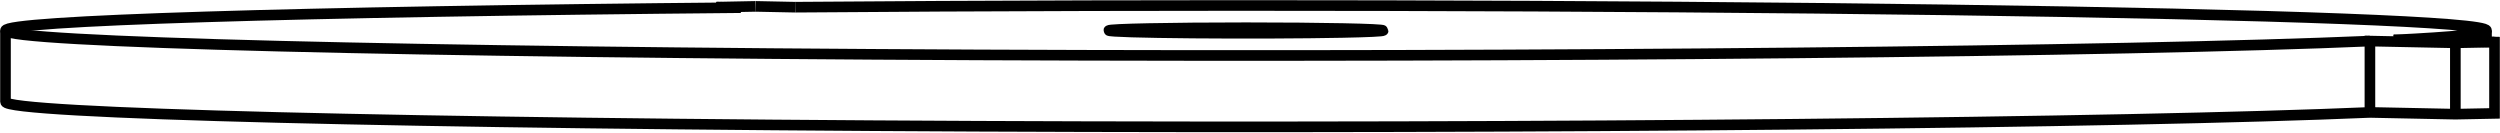
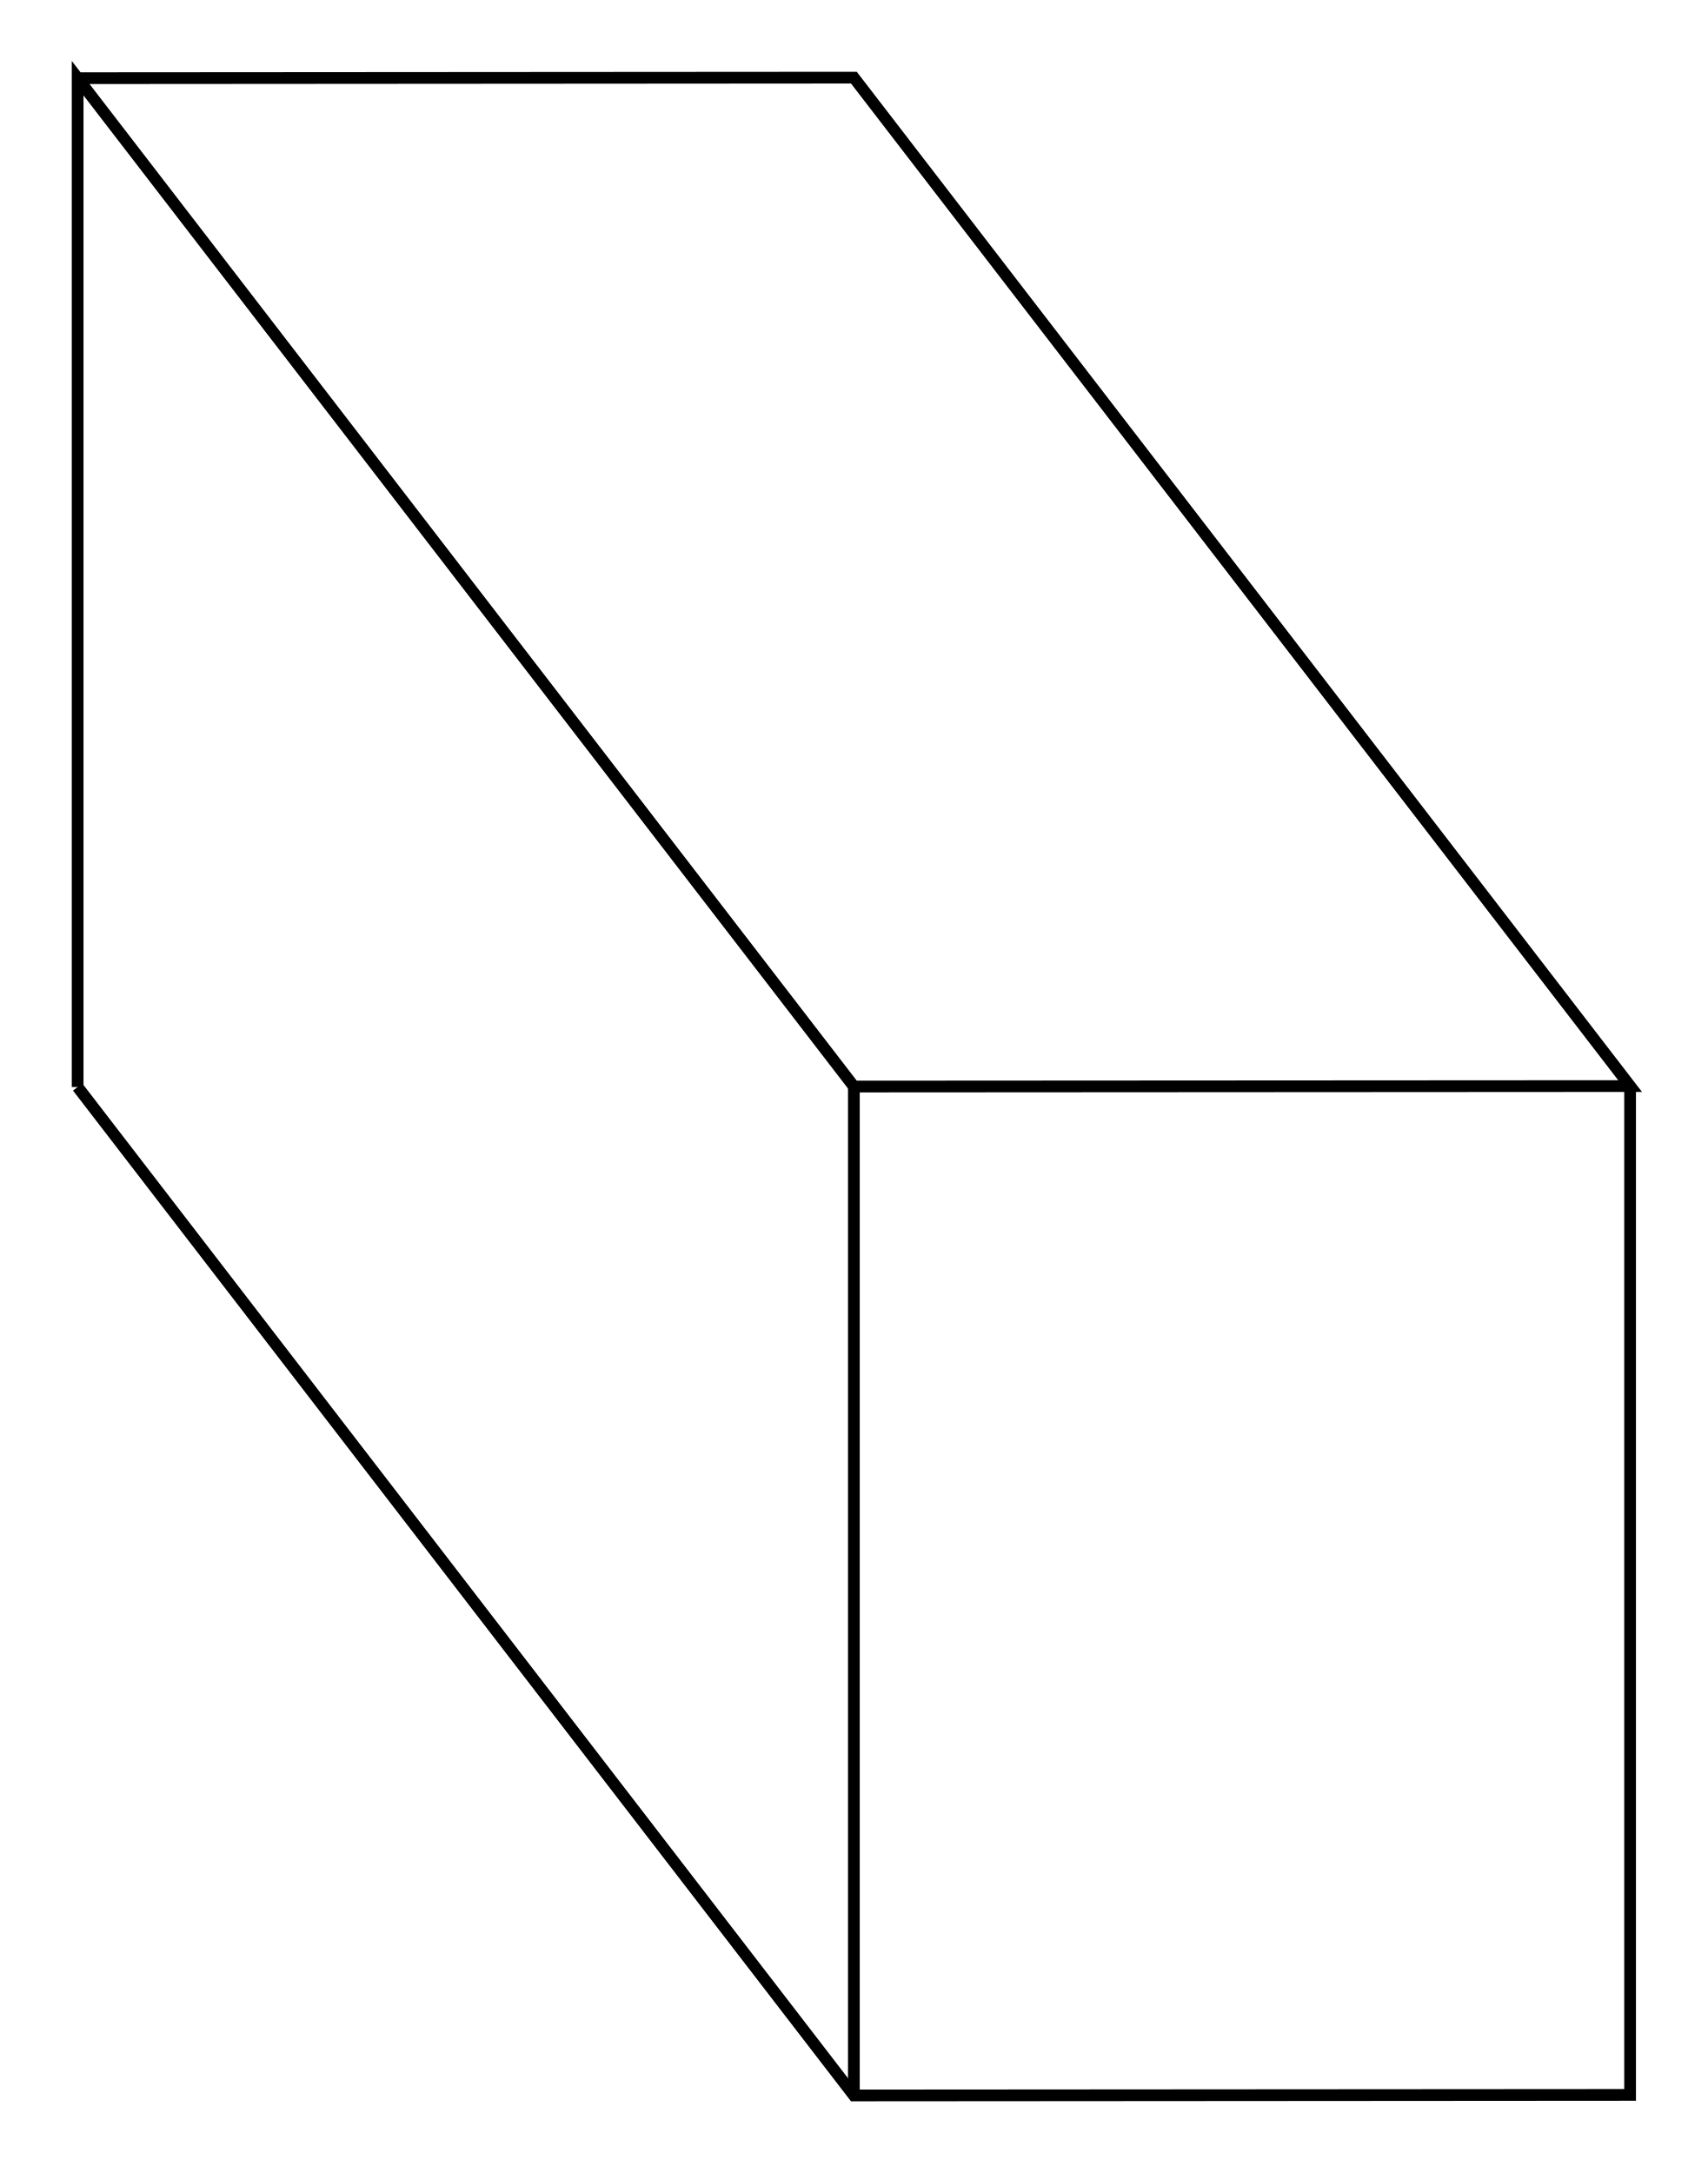
- <svg xmlns="http://www.w3.org/2000/svg" version="1.1" viewBox="-229.786 -12.111 455.458 24.108" fill="none" stroke="black" stroke-width="0.6%" vector-effect="non-scaling-stroke">
-   <path d="M -99.275 -10.807 L -94.854 -10.716" />
-   <path d="M -99.275 -10.675 L -99.275 -10.807" />
-   <path d="M 201.974 8.37 A 226 4.555 360 0 1 -228.786 6.442 L -228.786 -6.556 A 226 4.555 360 0 1 -94.854 -10.716" />
-   <path d="M 201.974 8.37 L 217.539 8.689 L 224.672 8.548 L 224.672 -4.45 L 206.299 -4.827" />
-   <path d="M 201.974 8.37 L 201.974 -4.628 L 217.539 -4.309 L 224.672 -4.45" />
-   <path d="M 201.974 -4.628 A 226 4.555 360 0 1 -228.786 -6.556" />
-   <path d="M -92.142 -10.948 L -99.275 -10.807" />
-   <path d="M -84.914 -10.8 A 226 4.555 360 0 1 223.214 -6.556 A 226 4.555 360 0 1 206.299 -4.827" />
-   <path d="M -84.914 -10.8 L -92.142 -10.948" />
-   <path d="M 14.737 -6.196 A 25 0.504 360 0 1 -27.786 -6.556 A 25 0.504 360 0 1 22.214 -6.556 A 25 0.504 360 0 1 14.737 -6.196 Z" />
-   <path d="M 217.539 8.689 L 217.539 -4.309" />
-   <path d="M 223.214 -4.48 L 223.214 -6.556" />
+ <svg xmlns="http://www.w3.org/2000/svg" version="1.1" viewBox="-10.998 -13.995 21.995 27.989" fill="none" stroke="black" stroke-width="0.6%" vector-effect="non-scaling-stroke">
+   <path d="M -9.998 0.006 L -9.998 -12.988 L 0 0 L 9.998 -0.006 L 0 -12.995 L -9.998 -12.988" />
+   <path d="M 0 12.995 L 0 0" />
+   <path d="M -9.998 0.006 L 0 12.995 L 9.998 12.988 L 9.998 -0.006" />
</svg>
